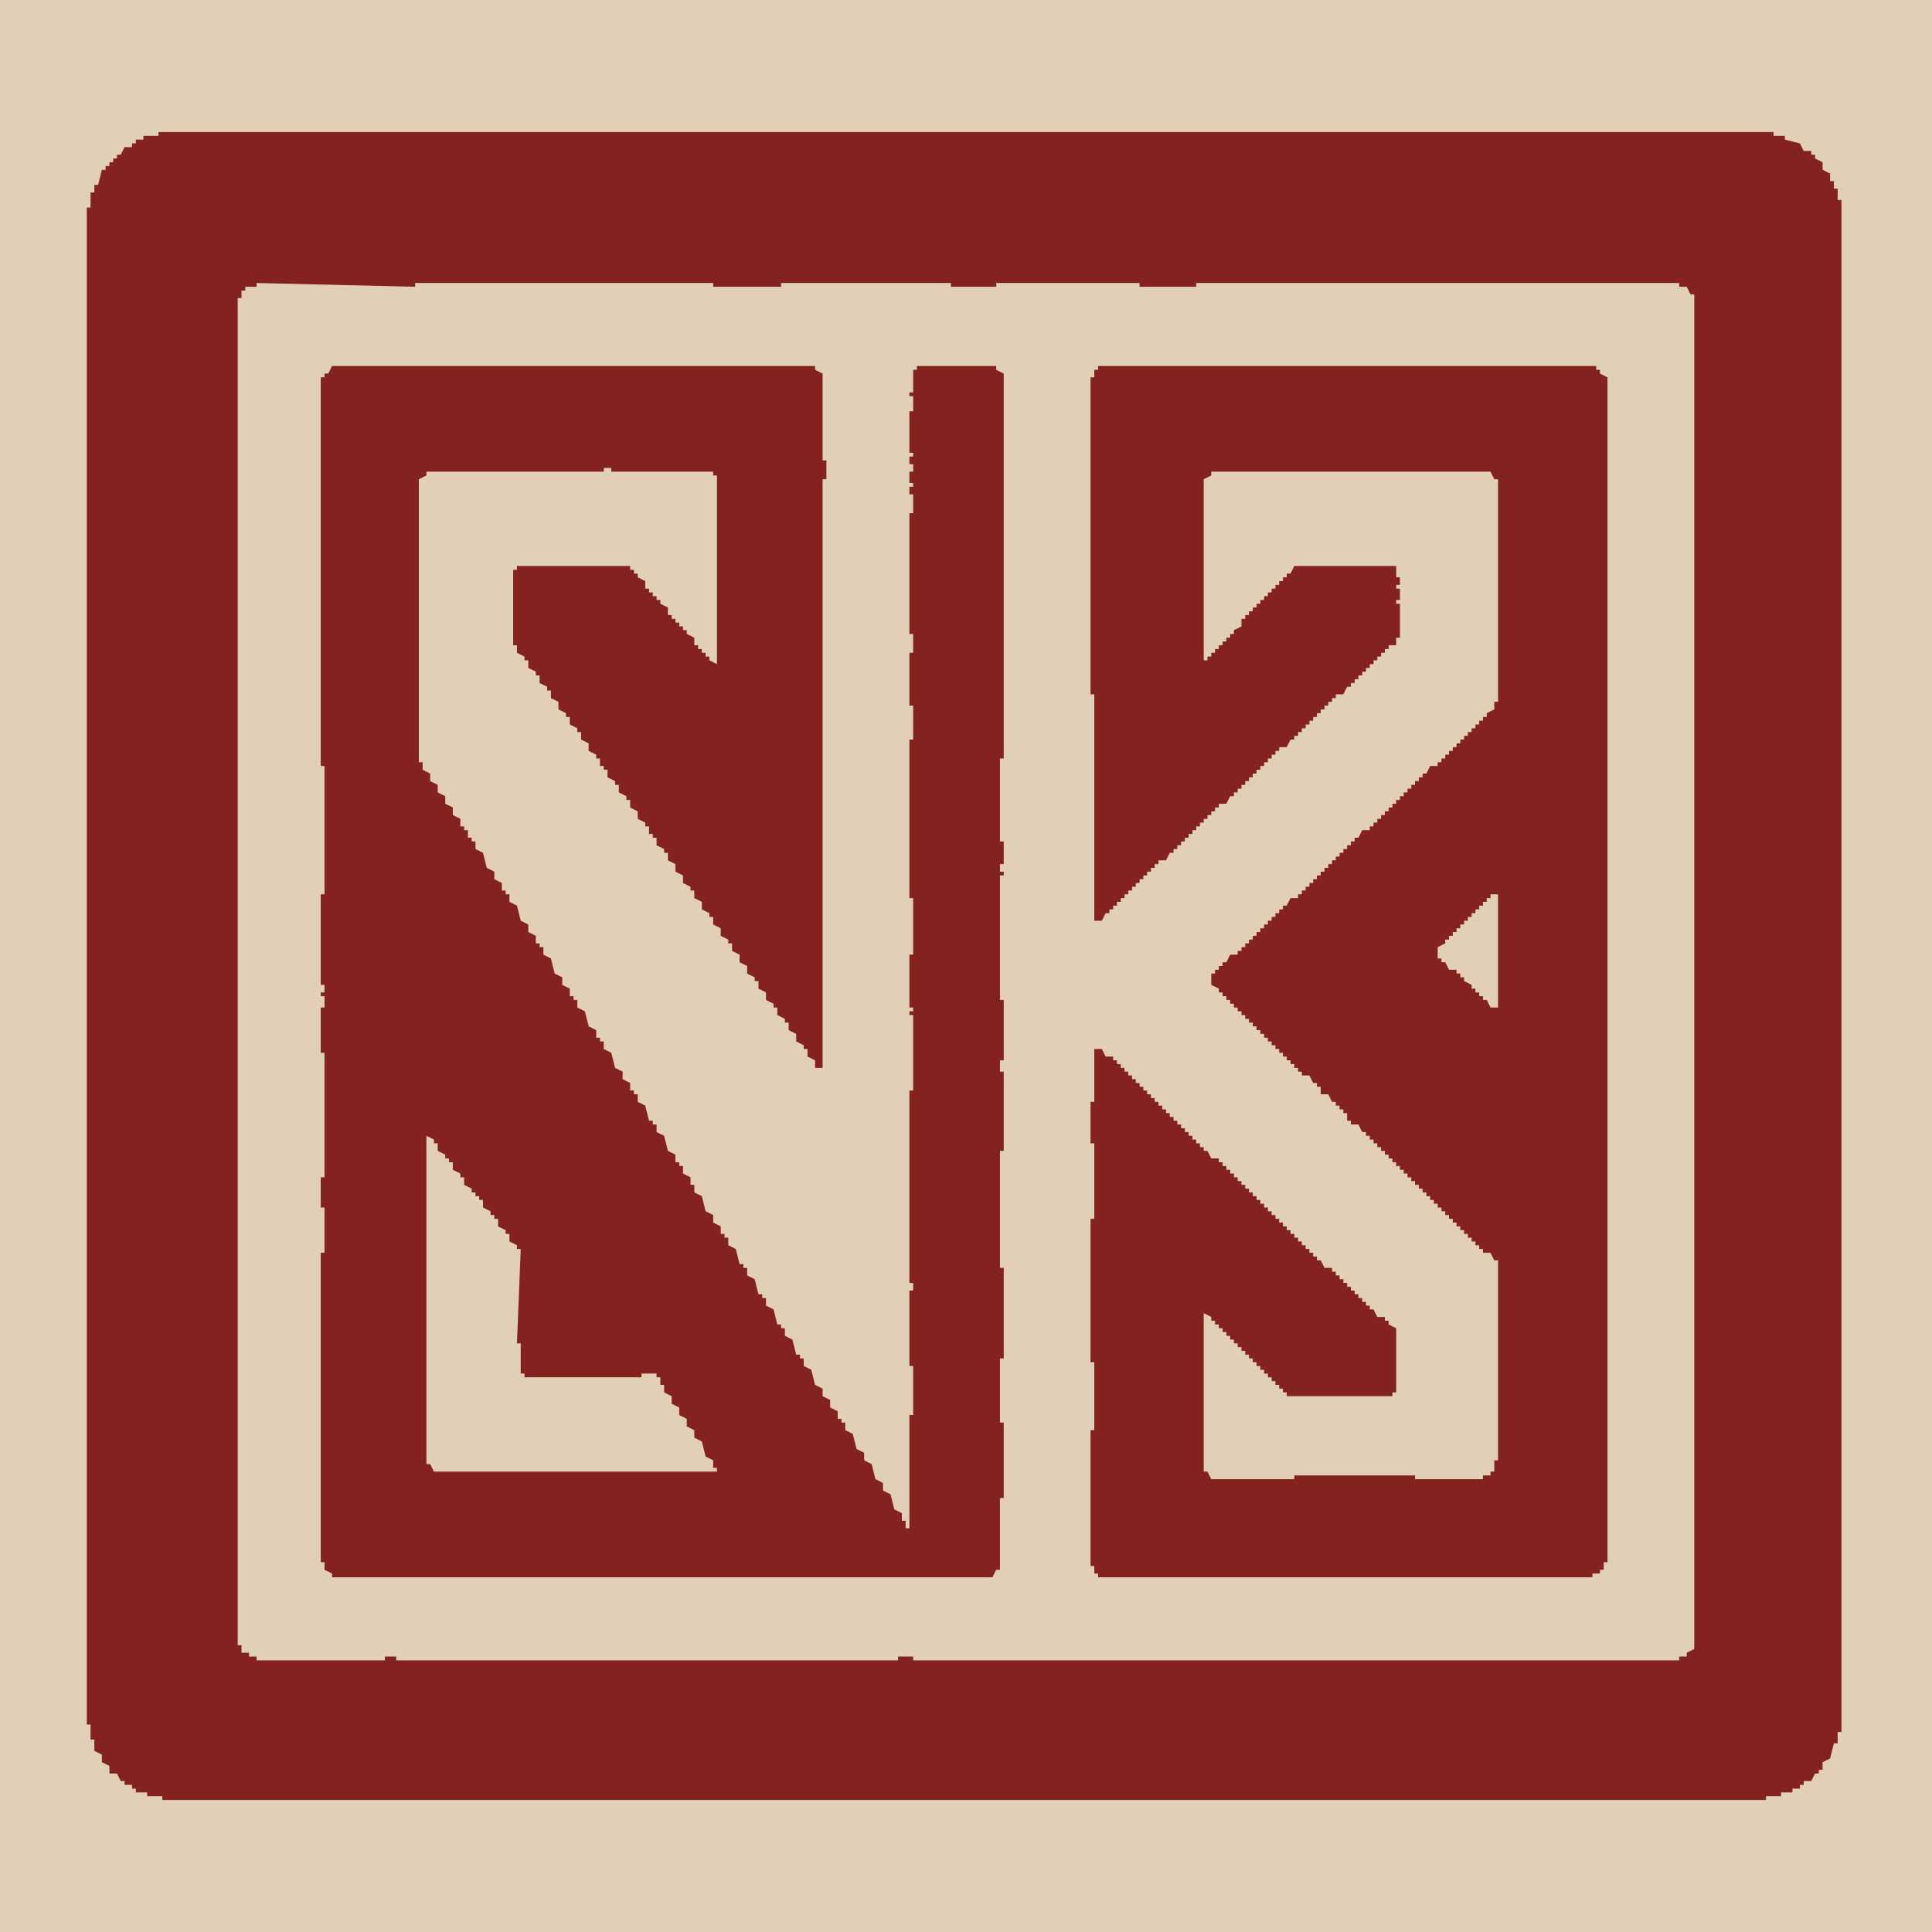
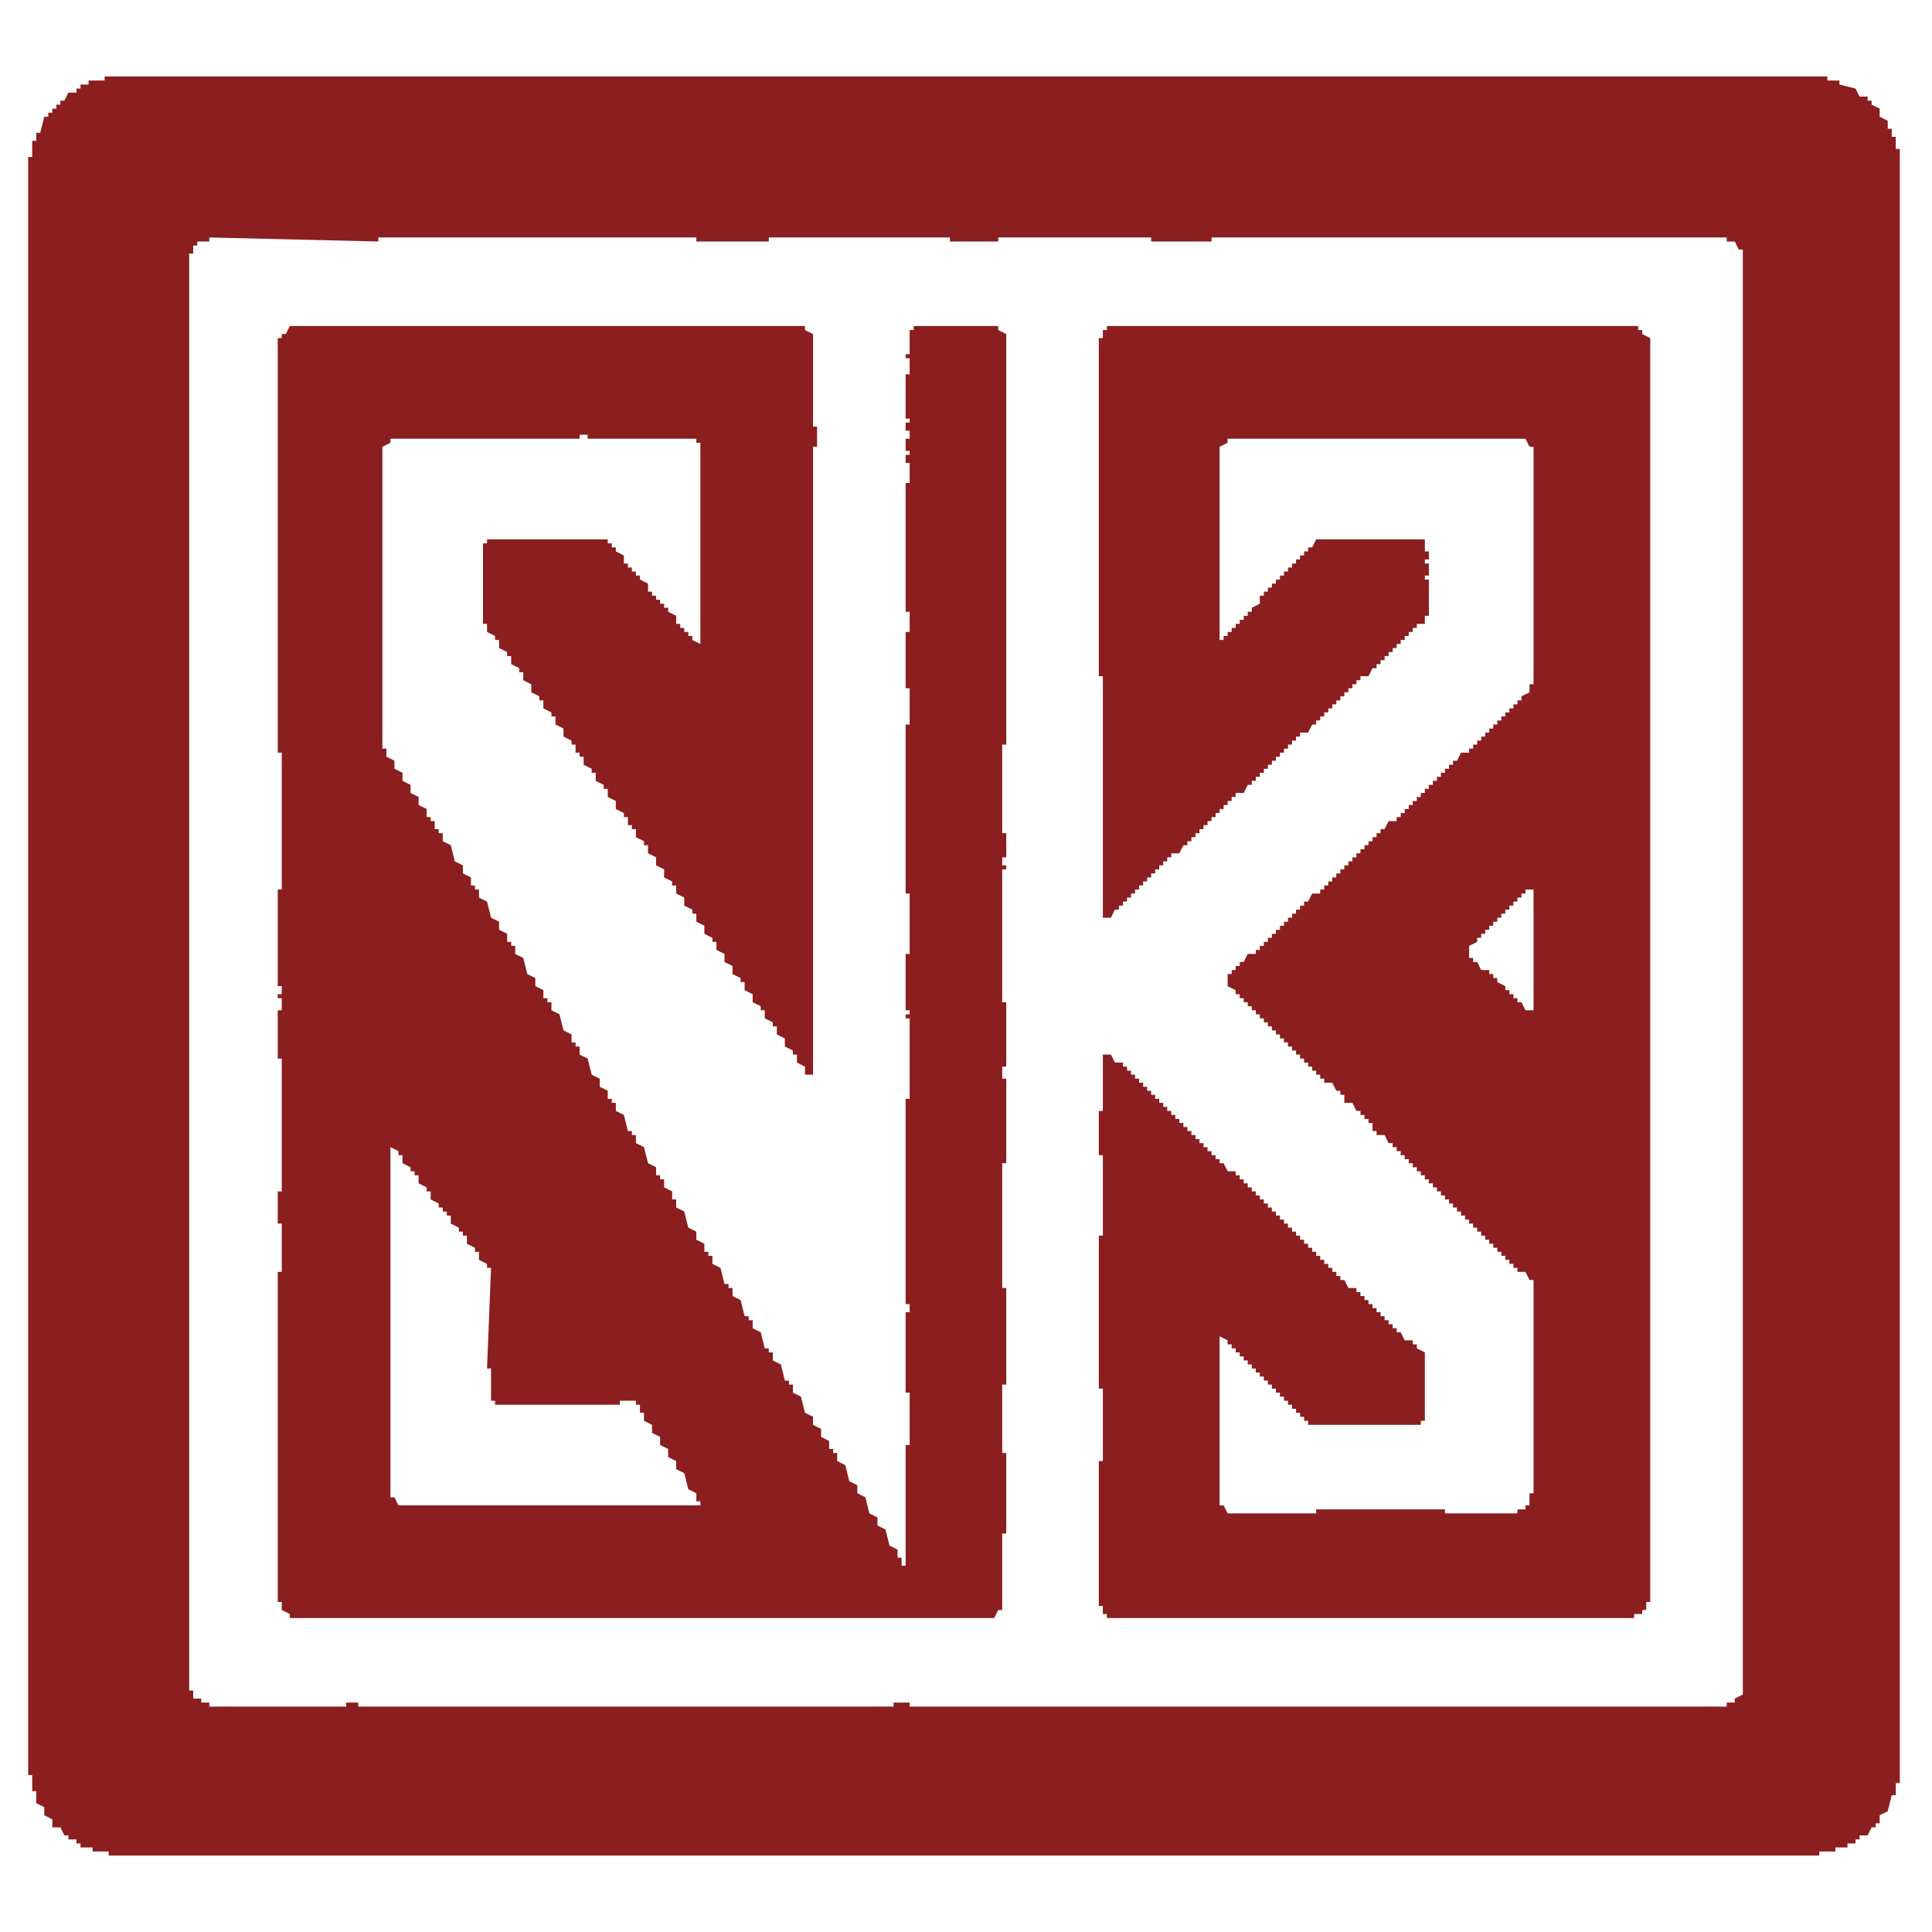
- <svg xmlns="http://www.w3.org/2000/svg" viewBox="0 0 512 512" role="img" aria-label="Việt Ký">
-   <rect width="512" height="512" fill="#E1CFB8" />
-   <path fill="#83221E" fill-rule="evenodd" d="M 125 222 L 125 223 L 126 223 L 126 225 L 128 226 L 129 230 L 131 231 L 131 233 L 133 234 L 133 236 L 134 236 L 134 237 L 135 237 L 135 239 L 137 240 L 138 244 L 140 245 L 140 247 L 142 248 L 142 250 L 143 250 L 143 251 L 144 251 L 144 253 L 146 254 L 147 258 L 149 259 L 149 261 L 151 262 L 151 264 L 152 264 L 152 265 L 153 265 L 153 267 L 155 268 L 156 272 L 158 273 L 158 275 L 159 275 L 159 276 L 160 276 L 160 278 L 162 279 L 163 283 L 165 284 L 165 286 L 167 287 L 167 289 L 168 289 L 168 290 L 169 290 L 169 292 L 171 293 L 172 297 L 173 297 L 173 298 L 174 298 L 174 300 L 176 301 L 177 305 L 179 306 L 179 308 L 180 308 L 180 309 L 181 309 L 181 311 L 183 312 L 183 314 L 184 314 L 184 316 L 186 317 L 187 321 L 189 322 L 189 324 L 191 325 L 191 327 L 192 327 L 192 328 L 193 328 L 193 330 L 195 331 L 196 335 L 197 335 L 197 336 L 198 336 L 198 338 L 200 339 L 201 343 L 202 343 L 202 344 L 203 344 L 203 346 L 205 347 L 206 351 L 207 351 L 207 352 L 208 352 L 208 354 L 210 355 L 211 359 L 212 359 L 212 360 L 213 360 L 213 362 L 215 363 L 216 367 L 218 368 L 218 370 L 220 371 L 220 373 L 222 374 L 222 376 L 223 376 L 223 377 L 224 377 L 224 379 L 226 380 L 227 384 L 229 385 L 229 387 L 231 388 L 232 392 L 234 393 L 234 395 L 236 396 L 237 400 L 239 401 L 239 403 L 240 403 L 240 405 L 241 405 L 241 375 L 242 375 L 242 362 L 241 362 L 241 342 L 242 342 L 242 340 L 241 340 L 241 289 L 242 289 L 242 269 L 241 269 L 241 268 L 242 268 L 242 267 L 241 267 L 241 253 L 242 253 L 242 238 L 241 238 L 241 196 L 242 196 L 242 187 L 241 187 L 241 173 L 242 173 L 242 168 L 241 168 L 241 136 L 242 136 L 242 131 L 241 131 L 241 129 L 242 129 L 242 128 L 241 128 L 241 125 L 242 125 L 242 123 L 241 123 L 241 121 L 242 121 L 242 120 L 241 120 L 241 109 L 242 109 L 242 105 L 241 105 L 241 104 L 242 104 L 242 98 L 243 98 L 243 97 L 264 97 L 264 98 L 266 99 L 266 201 L 265 201 L 265 223 L 266 223 L 266 229 L 265 229 L 265 231 L 266 231 L 266 232 L 265 232 L 265 265 L 266 265 L 266 281 L 265 281 L 265 284 L 266 284 L 266 305 L 265 305 L 265 336 L 266 336 L 266 360 L 265 360 L 265 377 L 266 377 L 266 397 L 265 397 L 265 416 L 264 416 L 263 418 L 88 418 L 88 417 L 86 416 L 86 414 L 85 414 L 85 408 L 85 332 L 86 332 L 86 320 L 85 320 L 85 312 L 86 312 L 86 279 L 85 279 L 85 267 L 86 267 L 86 264 L 85 264 L 85 263 L 86 263 L 86 261 L 85 261 L 85 237 L 86 237 L 86 203 L 85 203 L 85 100 L 86 100 L 86 99 L 87 99 L 88 97 L 216 97 L 216 98 L 218 99 L 218 122 L 219 122 L 219 127 L 218 127 L 218 283 L 216 283 L 216 281 L 214 280 L 214 278 L 213 278 L 213 277 L 211 276 L 211 274 L 209 273 L 209 271 L 208 271 L 208 270 L 206 269 L 206 267 L 205 267 L 205 266 L 203 265 L 203 263 L 201 262 L 201 260 L 200 260 L 200 259 L 198 258 L 198 256 L 196 255 L 196 253 L 194 252 L 194 250 L 193 250 L 193 249 L 191 248 L 191 246 L 189 245 L 189 243 L 188 243 L 188 242 L 186 241 L 186 239 L 184 238 L 184 236 L 183 236 L 183 235 L 181 234 L 181 232 L 179 231 L 179 229 L 177 228 L 177 226 L 176 226 L 176 225 L 174 224 L 174 222 L 173 222 L 173 221 L 172 221 L 172 219 L 171 219 L 171 218 L 169 217 L 169 215 L 167 214 L 167 212 L 166 212 L 166 211 L 164 210 L 164 208 L 163 208 L 163 207 L 161 206 L 161 204 L 160 204 L 160 203 L 159 203 L 159 201 L 158 201 L 158 200 L 156 199 L 156 197 L 154 196 L 154 194 L 153 194 L 153 193 L 151 192 L 151 190 L 150 190 L 150 189 L 148 188 L 148 186 L 146 185 L 146 183 L 145 183 L 145 182 L 143 181 L 143 179 L 142 179 L 142 178 L 140 177 L 140 175 L 139 175 L 139 174 L 137 173 L 137 171 L 136 171 L 136 151 L 137 151 L 137 150 L 167 150 L 167 151 L 168 151 L 168 152 L 169 152 L 169 153 L 171 154 L 171 156 L 172 156 L 172 157 L 173 157 L 173 158 L 174 158 L 174 159 L 175 159 L 175 160 L 177 161 L 177 163 L 178 163 L 178 164 L 179 164 L 179 165 L 180 165 L 180 166 L 181 166 L 181 167 L 182 167 L 182 168 L 184 169 L 184 171 L 185 171 L 185 172 L 186 172 L 186 173 L 187 173 L 187 174 L 188 174 L 188 175 L 190 176 L 190 126 L 189 126 L 189 125 L 162 125 L 162 124 L 160 124 L 160 125 L 113 125 L 113 126 L 111 127 L 111 202 L 112 202 L 112 204 L 114 205 L 114 207 L 116 208 L 116 210 L 118 211 L 118 213 L 120 214 L 120 216 L 122 217 L 122 219 L 123 219 L 123 220 L 124 220 L 124 222 Z M 281 75 L 264 75 L 264 76 L 252 76 L 252 75 L 207 75 L 207 76 L 189 76 L 189 75 L 110 75 L 110 76 L 68 75 L 68 76 L 65 76 L 65 77 L 64 77 L 64 79 L 63 79 L 63 436 L 64 436 L 64 438 L 66 438 L 66 439 L 68 439 L 68 440 L 102 440 L 102 439 L 105 439 L 105 440 L 229 440 L 238 440 L 238 439 L 242 439 L 242 440 L 445 440 L 445 439 L 447 439 L 447 438 L 449 437 L 449 78 L 448 78 L 447 76 L 445 76 L 445 75 L 317 75 L 317 76 L 302 76 L 302 75 Z M 424 416 L 424 417 L 422 417 L 422 418 L 291 418 L 291 417 L 290 417 L 290 415 L 289 415 L 289 379 L 290 379 L 290 361 L 289 361 L 289 323 L 290 323 L 290 303 L 289 303 L 289 292 L 290 292 L 290 278 L 292 278 L 293 280 L 295 280 L 295 281 L 296 281 L 296 282 L 297 282 L 297 283 L 298 283 L 298 284 L 299 284 L 299 285 L 300 285 L 300 286 L 301 286 L 301 287 L 302 287 L 302 288 L 303 288 L 303 289 L 304 289 L 304 290 L 305 290 L 305 291 L 306 291 L 306 292 L 307 292 L 307 293 L 308 293 L 308 294 L 309 294 L 309 295 L 310 295 L 310 296 L 311 296 L 311 297 L 312 297 L 312 298 L 313 298 L 313 299 L 314 299 L 314 300 L 315 300 L 315 301 L 316 301 L 316 302 L 317 302 L 317 303 L 318 303 L 318 304 L 319 304 L 319 305 L 320 305 L 321 307 L 323 307 L 323 308 L 324 308 L 324 309 L 325 309 L 325 310 L 326 310 L 326 311 L 327 311 L 327 312 L 328 312 L 328 313 L 329 313 L 329 314 L 330 314 L 330 315 L 331 315 L 331 316 L 332 316 L 332 317 L 333 317 L 333 318 L 334 318 L 334 319 L 335 319 L 335 320 L 336 320 L 336 321 L 337 321 L 337 322 L 338 322 L 338 323 L 339 323 L 339 324 L 340 324 L 340 325 L 341 325 L 341 326 L 342 326 L 342 327 L 343 327 L 343 328 L 344 328 L 344 329 L 345 329 L 345 330 L 346 330 L 346 331 L 347 331 L 347 332 L 348 332 L 348 333 L 349 333 L 349 334 L 350 334 L 351 336 L 353 336 L 353 337 L 354 337 L 354 338 L 355 338 L 355 339 L 356 339 L 356 340 L 357 340 L 357 341 L 358 341 L 358 342 L 359 342 L 359 343 L 360 343 L 360 344 L 361 344 L 361 345 L 362 345 L 362 346 L 363 346 L 363 347 L 364 347 L 365 349 L 367 349 L 367 350 L 368 350 L 368 351 L 370 352 L 370 369 L 369 369 L 369 370 L 341 370 L 341 369 L 340 369 L 340 368 L 339 368 L 339 367 L 338 367 L 338 366 L 337 366 L 337 365 L 336 365 L 336 364 L 335 364 L 335 363 L 334 363 L 334 362 L 333 362 L 333 361 L 332 361 L 332 360 L 331 360 L 331 359 L 330 359 L 330 358 L 329 358 L 329 357 L 328 357 L 328 356 L 327 356 L 327 355 L 326 355 L 326 354 L 325 354 L 325 353 L 324 353 L 324 352 L 323 352 L 323 351 L 322 351 L 322 350 L 321 350 L 321 349 L 319 348 L 319 390 L 320 390 L 321 392 L 343 392 L 343 391 L 375 391 L 375 392 L 393 392 L 393 391 L 395 391 L 395 390 L 396 390 L 396 387 L 397 387 L 397 334 L 396 334 L 395 332 L 393 332 L 393 331 L 392 331 L 392 330 L 391 330 L 391 329 L 390 329 L 390 328 L 389 328 L 389 327 L 388 327 L 388 326 L 387 326 L 387 325 L 386 325 L 386 324 L 385 324 L 385 323 L 384 323 L 384 322 L 383 322 L 383 321 L 382 321 L 382 320 L 381 320 L 381 319 L 380 319 L 380 318 L 379 318 L 379 317 L 378 317 L 378 316 L 377 316 L 377 315 L 376 315 L 376 314 L 375 314 L 375 313 L 374 313 L 374 312 L 373 312 L 373 311 L 372 311 L 372 310 L 371 310 L 371 309 L 370 309 L 370 308 L 369 308 L 369 307 L 368 307 L 368 306 L 367 306 L 367 305 L 366 305 L 366 304 L 365 304 L 365 303 L 364 303 L 364 302 L 363 302 L 363 301 L 362 301 L 362 300 L 361 300 L 360 298 L 358 298 L 358 297 L 357 297 L 357 295 L 356 295 L 356 294 L 355 294 L 355 293 L 354 293 L 354 292 L 353 292 L 352 290 L 350 290 L 350 288 L 349 288 L 349 287 L 348 287 L 347 285 L 345 285 L 345 284 L 344 284 L 344 283 L 343 283 L 343 282 L 342 282 L 342 281 L 341 281 L 341 280 L 340 280 L 340 279 L 339 279 L 339 278 L 338 278 L 338 277 L 337 277 L 337 276 L 336 276 L 336 275 L 335 275 L 335 274 L 334 274 L 334 273 L 333 273 L 333 272 L 332 272 L 332 271 L 331 271 L 331 270 L 330 270 L 330 269 L 329 269 L 329 268 L 328 268 L 328 267 L 327 267 L 327 266 L 326 266 L 326 265 L 325 265 L 325 264 L 324 264 L 324 263 L 323 263 L 323 262 L 321 261 L 321 258 L 322 258 L 322 257 L 323 257 L 323 256 L 324 256 L 324 255 L 325 255 L 326 253 L 328 253 L 328 252 L 329 252 L 329 251 L 330 251 L 330 250 L 331 250 L 331 249 L 332 249 L 332 248 L 333 248 L 333 247 L 334 247 L 334 246 L 335 246 L 335 245 L 336 245 L 336 244 L 337 244 L 337 243 L 338 243 L 338 242 L 339 242 L 339 241 L 340 241 L 340 240 L 341 240 L 342 238 L 344 238 L 344 237 L 345 237 L 345 236 L 346 236 L 346 235 L 347 235 L 347 234 L 348 234 L 348 233 L 349 233 L 349 232 L 350 232 L 350 231 L 351 231 L 351 230 L 352 230 L 352 229 L 353 229 L 353 228 L 354 228 L 354 227 L 355 227 L 355 226 L 356 226 L 356 225 L 357 225 L 357 224 L 358 224 L 358 223 L 359 223 L 359 222 L 360 222 L 361 220 L 363 220 L 363 219 L 364 219 L 364 218 L 365 218 L 365 217 L 366 217 L 366 216 L 367 216 L 367 215 L 368 215 L 368 214 L 369 214 L 369 213 L 370 213 L 370 212 L 371 212 L 371 211 L 372 211 L 372 210 L 373 210 L 373 209 L 374 209 L 374 208 L 375 208 L 375 207 L 376 207 L 376 206 L 377 206 L 377 205 L 378 205 L 379 203 L 381 203 L 381 202 L 382 202 L 382 201 L 383 201 L 383 200 L 384 200 L 384 199 L 385 199 L 385 198 L 386 198 L 386 197 L 387 197 L 387 196 L 388 196 L 388 195 L 389 195 L 389 194 L 390 194 L 390 193 L 391 193 L 391 192 L 392 192 L 392 191 L 393 191 L 393 190 L 394 190 L 394 189 L 396 188 L 396 186 L 397 186 L 397 165 L 397 127 L 396 127 L 395 125 L 321 125 L 321 126 L 319 127 L 319 175 L 320 175 L 320 174 L 321 174 L 321 173 L 322 173 L 322 172 L 323 172 L 323 171 L 324 171 L 324 170 L 325 170 L 325 169 L 326 169 L 326 168 L 327 168 L 327 167 L 329 166 L 329 164 L 330 164 L 330 163 L 331 163 L 331 162 L 332 162 L 332 161 L 333 161 L 333 160 L 334 160 L 334 159 L 335 159 L 335 158 L 336 158 L 336 157 L 337 157 L 337 156 L 338 156 L 338 155 L 339 155 L 339 154 L 340 154 L 340 153 L 341 153 L 341 152 L 342 152 L 343 150 L 370 150 L 370 153 L 371 153 L 371 155 L 370 155 L 370 156 L 371 156 L 371 159 L 370 159 L 370 160 L 371 160 L 371 169 L 370 169 L 370 171 L 368 171 L 368 172 L 367 172 L 367 173 L 366 173 L 366 174 L 365 174 L 365 175 L 364 175 L 364 176 L 363 176 L 363 177 L 362 177 L 362 178 L 361 178 L 361 179 L 360 179 L 360 180 L 359 180 L 359 181 L 358 181 L 358 182 L 357 182 L 356 184 L 354 184 L 354 185 L 353 185 L 353 186 L 352 186 L 352 187 L 351 187 L 351 188 L 350 188 L 350 189 L 349 189 L 349 190 L 348 190 L 348 191 L 347 191 L 347 192 L 346 192 L 346 193 L 345 193 L 345 194 L 344 194 L 344 195 L 343 195 L 343 196 L 342 196 L 341 198 L 339 198 L 339 199 L 338 199 L 338 200 L 337 200 L 337 201 L 336 201 L 336 202 L 335 202 L 335 203 L 334 203 L 334 204 L 333 204 L 333 205 L 332 205 L 332 206 L 331 206 L 331 207 L 330 207 L 330 208 L 329 208 L 329 209 L 328 209 L 328 210 L 327 210 L 327 211 L 326 211 L 325 213 L 323 213 L 323 214 L 322 214 L 322 215 L 321 215 L 321 216 L 320 216 L 320 217 L 319 217 L 319 218 L 318 218 L 318 219 L 317 219 L 317 220 L 316 220 L 316 221 L 315 221 L 315 222 L 314 222 L 314 223 L 313 223 L 313 224 L 312 224 L 312 225 L 311 225 L 311 226 L 310 226 L 309 228 L 307 228 L 307 229 L 306 229 L 306 230 L 305 230 L 305 231 L 304 231 L 304 232 L 303 232 L 303 233 L 302 233 L 302 234 L 301 234 L 301 235 L 300 235 L 300 236 L 299 236 L 299 237 L 298 237 L 298 238 L 297 238 L 297 239 L 296 239 L 296 240 L 295 240 L 295 241 L 294 241 L 294 242 L 293 242 L 292 244 L 290 244 L 290 184 L 289 184 L 289 100 L 290 100 L 290 98 L 291 98 L 291 97 L 423 97 L 423 98 L 424 98 L 424 99 L 426 100 L 426 414 L 425 414 L 425 416 Z M 187 386 L 186 382 L 184 381 L 184 379 L 182 378 L 182 376 L 180 375 L 180 373 L 178 372 L 178 370 L 176 369 L 176 367 L 175 367 L 175 365 L 174 365 L 174 364 L 170 364 L 170 365 L 139 365 L 139 364 L 138 364 L 138 356 L 137 356 L 138 331 L 137 331 L 137 330 L 135 329 L 135 327 L 134 327 L 134 326 L 132 325 L 132 323 L 131 323 L 131 322 L 130 322 L 130 321 L 128 320 L 128 318 L 127 318 L 127 317 L 126 317 L 126 316 L 125 316 L 125 315 L 123 314 L 123 312 L 122 312 L 122 311 L 120 310 L 120 308 L 119 308 L 119 307 L 118 307 L 118 306 L 116 305 L 116 303 L 115 303 L 115 302 L 113 301 L 113 306 L 113 388 L 114 388 L 115 390 L 190 390 L 190 389 L 189 389 L 189 387 Z M 350 35 L 470 35 L 470 36 L 473 36 L 473 37 L 477 38 L 478 40 L 480 40 L 480 41 L 481 41 L 481 42 L 483 43 L 483 45 L 485 46 L 485 48 L 486 48 L 486 50 L 487 50 L 487 53 L 488 53 L 488 459 L 487 459 L 487 462 L 486 462 L 485 466 L 483 467 L 483 469 L 482 469 L 482 470 L 481 470 L 480 472 L 478 472 L 478 473 L 477 473 L 477 474 L 475 474 L 475 475 L 472 475 L 472 476 L 468 476 L 468 477 L 161 477 L 43 477 L 43 476 L 39 476 L 39 475 L 36 475 L 36 474 L 35 474 L 35 473 L 33 473 L 33 472 L 32 472 L 31 470 L 29 470 L 29 468 L 27 467 L 27 465 L 25 464 L 25 461 L 24 461 L 24 457 L 23 457 L 23 55 L 24 55 L 24 51 L 25 51 L 25 49 L 26 49 L 27 45 L 28 45 L 28 44 L 29 44 L 29 43 L 30 43 L 30 42 L 31 42 L 31 41 L 32 41 L 33 39 L 35 39 L 35 38 L 36 38 L 36 37 L 38 37 L 38 36 L 42 36 L 42 35 Z M 390 261 L 390 262 L 391 262 L 391 263 L 392 263 L 392 264 L 393 264 L 393 265 L 394 265 L 395 267 L 397 267 L 397 237 L 395 237 L 395 238 L 394 238 L 394 239 L 393 239 L 393 240 L 392 240 L 392 241 L 391 241 L 391 242 L 390 242 L 390 243 L 389 243 L 389 244 L 388 244 L 388 245 L 387 245 L 387 246 L 386 246 L 386 247 L 385 247 L 385 248 L 384 248 L 384 249 L 383 249 L 383 250 L 381 251 L 381 254 L 382 254 L 382 255 L 383 255 L 384 257 L 386 257 L 386 258 L 387 258 L 387 259 L 388 259 L 388 260 Z" />
+ <svg xmlns="http://www.w3.org/2000/svg" viewBox="16 16 480 480" role="img" aria-label="Biểu tượng Việt Ký">
+   <path fill="#8B1E1E" fill-rule="evenodd" d="M 125 222 L 125 223 L 126 223 L 126 225 L 128 226 L 129 230 L 131 231 L 131 233 L 133 234 L 133 236 L 134 236 L 134 237 L 135 237 L 135 239 L 137 240 L 138 244 L 140 245 L 140 247 L 142 248 L 142 250 L 143 250 L 143 251 L 144 251 L 144 253 L 146 254 L 147 258 L 149 259 L 149 261 L 151 262 L 151 264 L 152 264 L 152 265 L 153 265 L 153 267 L 155 268 L 156 272 L 158 273 L 158 275 L 159 275 L 159 276 L 160 276 L 160 278 L 162 279 L 163 283 L 165 284 L 165 286 L 167 287 L 167 289 L 168 289 L 168 290 L 169 290 L 169 292 L 171 293 L 172 297 L 173 297 L 173 298 L 174 298 L 174 300 L 176 301 L 177 305 L 179 306 L 179 308 L 180 308 L 180 309 L 181 309 L 181 311 L 183 312 L 183 314 L 184 314 L 184 316 L 186 317 L 187 321 L 189 322 L 189 324 L 191 325 L 191 327 L 192 327 L 192 328 L 193 328 L 193 330 L 195 331 L 196 335 L 197 335 L 197 336 L 198 336 L 198 338 L 200 339 L 201 343 L 202 343 L 202 344 L 203 344 L 203 346 L 205 347 L 206 351 L 207 351 L 207 352 L 208 352 L 208 354 L 210 355 L 211 359 L 212 359 L 212 360 L 213 360 L 213 362 L 215 363 L 216 367 L 218 368 L 218 370 L 220 371 L 220 373 L 222 374 L 222 376 L 223 376 L 223 377 L 224 377 L 224 379 L 226 380 L 227 384 L 229 385 L 229 387 L 231 388 L 232 392 L 234 393 L 234 395 L 236 396 L 237 400 L 239 401 L 239 403 L 240 403 L 240 405 L 241 405 L 241 375 L 242 375 L 242 362 L 241 362 L 241 342 L 242 342 L 242 340 L 241 340 L 241 289 L 242 289 L 242 269 L 241 269 L 241 268 L 242 268 L 242 267 L 241 267 L 241 253 L 242 253 L 242 238 L 241 238 L 241 196 L 242 196 L 242 187 L 241 187 L 241 173 L 242 173 L 242 168 L 241 168 L 241 136 L 242 136 L 242 131 L 241 131 L 241 129 L 242 129 L 242 128 L 241 128 L 241 125 L 242 125 L 242 123 L 241 123 L 241 121 L 242 121 L 242 120 L 241 120 L 241 109 L 242 109 L 242 105 L 241 105 L 241 104 L 242 104 L 242 98 L 243 98 L 243 97 L 264 97 L 264 98 L 266 99 L 266 201 L 265 201 L 265 223 L 266 223 L 266 229 L 265 229 L 265 231 L 266 231 L 266 232 L 265 232 L 265 265 L 266 265 L 266 281 L 265 281 L 265 284 L 266 284 L 266 305 L 265 305 L 265 336 L 266 336 L 266 360 L 265 360 L 265 377 L 266 377 L 266 397 L 265 397 L 265 416 L 264 416 L 263 418 L 88 418 L 88 417 L 86 416 L 86 414 L 85 414 L 85 408 L 85 332 L 86 332 L 86 320 L 85 320 L 85 312 L 86 312 L 86 279 L 85 279 L 85 267 L 86 267 L 86 264 L 85 264 L 85 263 L 86 263 L 86 261 L 85 261 L 85 237 L 86 237 L 86 203 L 85 203 L 85 100 L 86 100 L 86 99 L 87 99 L 88 97 L 216 97 L 216 98 L 218 99 L 218 122 L 219 122 L 219 127 L 218 127 L 218 283 L 216 283 L 216 281 L 214 280 L 214 278 L 213 278 L 213 277 L 211 276 L 211 274 L 209 273 L 209 271 L 208 271 L 208 270 L 206 269 L 206 267 L 205 267 L 205 266 L 203 265 L 203 263 L 201 262 L 201 260 L 200 260 L 200 259 L 198 258 L 198 256 L 196 255 L 196 253 L 194 252 L 194 250 L 193 250 L 193 249 L 191 248 L 191 246 L 189 245 L 189 243 L 188 243 L 188 242 L 186 241 L 186 239 L 184 238 L 184 236 L 183 236 L 183 235 L 181 234 L 181 232 L 179 231 L 179 229 L 177 228 L 177 226 L 176 226 L 176 225 L 174 224 L 174 222 L 173 222 L 173 221 L 172 221 L 172 219 L 171 219 L 171 218 L 169 217 L 169 215 L 167 214 L 167 212 L 166 212 L 166 211 L 164 210 L 164 208 L 163 208 L 163 207 L 161 206 L 161 204 L 160 204 L 160 203 L 159 203 L 159 201 L 158 201 L 158 200 L 156 199 L 156 197 L 154 196 L 154 194 L 153 194 L 153 193 L 151 192 L 151 190 L 150 190 L 150 189 L 148 188 L 148 186 L 146 185 L 146 183 L 145 183 L 145 182 L 143 181 L 143 179 L 142 179 L 142 178 L 140 177 L 140 175 L 139 175 L 139 174 L 137 173 L 137 171 L 136 171 L 136 151 L 137 151 L 137 150 L 167 150 L 167 151 L 168 151 L 168 152 L 169 152 L 169 153 L 171 154 L 171 156 L 172 156 L 172 157 L 173 157 L 173 158 L 174 158 L 174 159 L 175 159 L 175 160 L 177 161 L 177 163 L 178 163 L 178 164 L 179 164 L 179 165 L 180 165 L 180 166 L 181 166 L 181 167 L 182 167 L 182 168 L 184 169 L 184 171 L 185 171 L 185 172 L 186 172 L 186 173 L 187 173 L 187 174 L 188 174 L 188 175 L 190 176 L 190 126 L 189 126 L 189 125 L 162 125 L 162 124 L 160 124 L 160 125 L 113 125 L 113 126 L 111 127 L 111 202 L 112 202 L 112 204 L 114 205 L 114 207 L 116 208 L 116 210 L 118 211 L 118 213 L 120 214 L 120 216 L 122 217 L 122 219 L 123 219 L 123 220 L 124 220 L 124 222 Z M 281 75 L 264 75 L 264 76 L 252 76 L 252 75 L 207 75 L 207 76 L 189 76 L 189 75 L 110 75 L 110 76 L 68 75 L 68 76 L 65 76 L 65 77 L 64 77 L 64 79 L 63 79 L 63 436 L 64 436 L 64 438 L 66 438 L 66 439 L 68 439 L 68 440 L 102 440 L 102 439 L 105 439 L 105 440 L 229 440 L 238 440 L 238 439 L 242 439 L 242 440 L 445 440 L 445 439 L 447 439 L 447 438 L 449 437 L 449 78 L 448 78 L 447 76 L 445 76 L 445 75 L 317 75 L 317 76 L 302 76 L 302 75 Z M 424 416 L 424 417 L 422 417 L 422 418 L 291 418 L 291 417 L 290 417 L 290 415 L 289 415 L 289 379 L 290 379 L 290 361 L 289 361 L 289 323 L 290 323 L 290 303 L 289 303 L 289 292 L 290 292 L 290 278 L 292 278 L 293 280 L 295 280 L 295 281 L 296 281 L 296 282 L 297 282 L 297 283 L 298 283 L 298 284 L 299 284 L 299 285 L 300 285 L 300 286 L 301 286 L 301 287 L 302 287 L 302 288 L 303 288 L 303 289 L 304 289 L 304 290 L 305 290 L 305 291 L 306 291 L 306 292 L 307 292 L 307 293 L 308 293 L 308 294 L 309 294 L 309 295 L 310 295 L 310 296 L 311 296 L 311 297 L 312 297 L 312 298 L 313 298 L 313 299 L 314 299 L 314 300 L 315 300 L 315 301 L 316 301 L 316 302 L 317 302 L 317 303 L 318 303 L 318 304 L 319 304 L 319 305 L 320 305 L 321 307 L 323 307 L 323 308 L 324 308 L 324 309 L 325 309 L 325 310 L 326 310 L 326 311 L 327 311 L 327 312 L 328 312 L 328 313 L 329 313 L 329 314 L 330 314 L 330 315 L 331 315 L 331 316 L 332 316 L 332 317 L 333 317 L 333 318 L 334 318 L 334 319 L 335 319 L 335 320 L 336 320 L 336 321 L 337 321 L 337 322 L 338 322 L 338 323 L 339 323 L 339 324 L 340 324 L 340 325 L 341 325 L 341 326 L 342 326 L 342 327 L 343 327 L 343 328 L 344 328 L 344 329 L 345 329 L 345 330 L 346 330 L 346 331 L 347 331 L 347 332 L 348 332 L 348 333 L 349 333 L 349 334 L 350 334 L 351 336 L 353 336 L 353 337 L 354 337 L 354 338 L 355 338 L 355 339 L 356 339 L 356 340 L 357 340 L 357 341 L 358 341 L 358 342 L 359 342 L 359 343 L 360 343 L 360 344 L 361 344 L 361 345 L 362 345 L 362 346 L 363 346 L 363 347 L 364 347 L 365 349 L 367 349 L 367 350 L 368 350 L 368 351 L 370 352 L 370 369 L 369 369 L 369 370 L 341 370 L 341 369 L 340 369 L 340 368 L 339 368 L 339 367 L 338 367 L 338 366 L 337 366 L 337 365 L 336 365 L 336 364 L 335 364 L 335 363 L 334 363 L 334 362 L 333 362 L 333 361 L 332 361 L 332 360 L 331 360 L 331 359 L 330 359 L 330 358 L 329 358 L 329 357 L 328 357 L 328 356 L 327 356 L 327 355 L 326 355 L 326 354 L 325 354 L 325 353 L 324 353 L 324 352 L 323 352 L 323 351 L 322 351 L 322 350 L 321 350 L 321 349 L 319 348 L 319 390 L 320 390 L 321 392 L 343 392 L 343 391 L 375 391 L 375 392 L 393 392 L 393 391 L 395 391 L 395 390 L 396 390 L 396 387 L 397 387 L 397 334 L 396 334 L 395 332 L 393 332 L 393 331 L 392 331 L 392 330 L 391 330 L 391 329 L 390 329 L 390 328 L 389 328 L 389 327 L 388 327 L 388 326 L 387 326 L 387 325 L 386 325 L 386 324 L 385 324 L 385 323 L 384 323 L 384 322 L 383 322 L 383 321 L 382 321 L 382 320 L 381 320 L 381 319 L 380 319 L 380 318 L 379 318 L 379 317 L 378 317 L 378 316 L 377 316 L 377 315 L 376 315 L 376 314 L 375 314 L 375 313 L 374 313 L 374 312 L 373 312 L 373 311 L 372 311 L 372 310 L 371 310 L 371 309 L 370 309 L 370 308 L 369 308 L 369 307 L 368 307 L 368 306 L 367 306 L 367 305 L 366 305 L 366 304 L 365 304 L 365 303 L 364 303 L 364 302 L 363 302 L 363 301 L 362 301 L 362 300 L 361 300 L 360 298 L 358 298 L 358 297 L 357 297 L 357 295 L 356 295 L 356 294 L 355 294 L 355 293 L 354 293 L 354 292 L 353 292 L 352 290 L 350 290 L 350 288 L 349 288 L 349 287 L 348 287 L 347 285 L 345 285 L 345 284 L 344 284 L 344 283 L 343 283 L 343 282 L 342 282 L 342 281 L 341 281 L 341 280 L 340 280 L 340 279 L 339 279 L 339 278 L 338 278 L 338 277 L 337 277 L 337 276 L 336 276 L 336 275 L 335 275 L 335 274 L 334 274 L 334 273 L 333 273 L 333 272 L 332 272 L 332 271 L 331 271 L 331 270 L 330 270 L 330 269 L 329 269 L 329 268 L 328 268 L 328 267 L 327 267 L 327 266 L 326 266 L 326 265 L 325 265 L 325 264 L 324 264 L 324 263 L 323 263 L 323 262 L 321 261 L 321 258 L 322 258 L 322 257 L 323 257 L 323 256 L 324 256 L 324 255 L 325 255 L 326 253 L 328 253 L 328 252 L 329 252 L 329 251 L 330 251 L 330 250 L 331 250 L 331 249 L 332 249 L 332 248 L 333 248 L 333 247 L 334 247 L 334 246 L 335 246 L 335 245 L 336 245 L 336 244 L 337 244 L 337 243 L 338 243 L 338 242 L 339 242 L 339 241 L 340 241 L 340 240 L 341 240 L 342 238 L 344 238 L 344 237 L 345 237 L 345 236 L 346 236 L 346 235 L 347 235 L 347 234 L 348 234 L 348 233 L 349 233 L 349 232 L 350 232 L 350 231 L 351 231 L 351 230 L 352 230 L 352 229 L 353 229 L 353 228 L 354 228 L 354 227 L 355 227 L 355 226 L 356 226 L 356 225 L 357 225 L 357 224 L 358 224 L 358 223 L 359 223 L 359 222 L 360 222 L 361 220 L 363 220 L 363 219 L 364 219 L 364 218 L 365 218 L 365 217 L 366 217 L 366 216 L 367 216 L 367 215 L 368 215 L 368 214 L 369 214 L 369 213 L 370 213 L 370 212 L 371 212 L 371 211 L 372 211 L 372 210 L 373 210 L 373 209 L 374 209 L 374 208 L 375 208 L 375 207 L 376 207 L 376 206 L 377 206 L 377 205 L 378 205 L 379 203 L 381 203 L 381 202 L 382 202 L 382 201 L 383 201 L 383 200 L 384 200 L 384 199 L 385 199 L 385 198 L 386 198 L 386 197 L 387 197 L 387 196 L 388 196 L 388 195 L 389 195 L 389 194 L 390 194 L 390 193 L 391 193 L 391 192 L 392 192 L 392 191 L 393 191 L 393 190 L 394 190 L 394 189 L 396 188 L 396 186 L 397 186 L 397 165 L 397 127 L 396 127 L 395 125 L 321 125 L 321 126 L 319 127 L 319 175 L 320 175 L 320 174 L 321 174 L 321 173 L 322 173 L 322 172 L 323 172 L 323 171 L 324 171 L 324 170 L 325 170 L 325 169 L 326 169 L 326 168 L 327 168 L 327 167 L 329 166 L 329 164 L 330 164 L 330 163 L 331 163 L 331 162 L 332 162 L 332 161 L 333 161 L 333 160 L 334 160 L 334 159 L 335 159 L 335 158 L 336 158 L 336 157 L 337 157 L 337 156 L 338 156 L 338 155 L 339 155 L 339 154 L 340 154 L 340 153 L 341 153 L 341 152 L 342 152 L 343 150 L 370 150 L 370 153 L 371 153 L 371 155 L 370 155 L 370 156 L 371 156 L 371 159 L 370 159 L 370 160 L 371 160 L 371 169 L 370 169 L 370 171 L 368 171 L 368 172 L 367 172 L 367 173 L 366 173 L 366 174 L 365 174 L 365 175 L 364 175 L 364 176 L 363 176 L 363 177 L 362 177 L 362 178 L 361 178 L 361 179 L 360 179 L 360 180 L 359 180 L 359 181 L 358 181 L 358 182 L 357 182 L 356 184 L 354 184 L 354 185 L 353 185 L 353 186 L 352 186 L 352 187 L 351 187 L 351 188 L 350 188 L 350 189 L 349 189 L 349 190 L 348 190 L 348 191 L 347 191 L 347 192 L 346 192 L 346 193 L 345 193 L 345 194 L 344 194 L 344 195 L 343 195 L 343 196 L 342 196 L 341 198 L 339 198 L 339 199 L 338 199 L 338 200 L 337 200 L 337 201 L 336 201 L 336 202 L 335 202 L 335 203 L 334 203 L 334 204 L 333 204 L 333 205 L 332 205 L 332 206 L 331 206 L 331 207 L 330 207 L 330 208 L 329 208 L 329 209 L 328 209 L 328 210 L 327 210 L 327 211 L 326 211 L 325 213 L 323 213 L 323 214 L 322 214 L 322 215 L 321 215 L 321 216 L 320 216 L 320 217 L 319 217 L 319 218 L 318 218 L 318 219 L 317 219 L 317 220 L 316 220 L 316 221 L 315 221 L 315 222 L 314 222 L 314 223 L 313 223 L 313 224 L 312 224 L 312 225 L 311 225 L 311 226 L 310 226 L 309 228 L 307 228 L 307 229 L 306 229 L 306 230 L 305 230 L 305 231 L 304 231 L 304 232 L 303 232 L 303 233 L 302 233 L 302 234 L 301 234 L 301 235 L 300 235 L 300 236 L 299 236 L 299 237 L 298 237 L 298 238 L 297 238 L 297 239 L 296 239 L 296 240 L 295 240 L 295 241 L 294 241 L 294 242 L 293 242 L 292 244 L 290 244 L 290 184 L 289 184 L 289 100 L 290 100 L 290 98 L 291 98 L 291 97 L 423 97 L 423 98 L 424 98 L 424 99 L 426 100 L 426 414 L 425 414 L 425 416 Z M 187 386 L 186 382 L 184 381 L 184 379 L 182 378 L 182 376 L 180 375 L 180 373 L 178 372 L 178 370 L 176 369 L 176 367 L 175 367 L 175 365 L 174 365 L 174 364 L 170 364 L 170 365 L 139 365 L 139 364 L 138 364 L 138 356 L 137 356 L 138 331 L 137 331 L 137 330 L 135 329 L 135 327 L 134 327 L 134 326 L 132 325 L 132 323 L 131 323 L 131 322 L 130 322 L 130 321 L 128 320 L 128 318 L 127 318 L 127 317 L 126 317 L 126 316 L 125 316 L 125 315 L 123 314 L 123 312 L 122 312 L 122 311 L 120 310 L 120 308 L 119 308 L 119 307 L 118 307 L 118 306 L 116 305 L 116 303 L 115 303 L 115 302 L 113 301 L 113 306 L 113 388 L 114 388 L 115 390 L 190 390 L 190 389 L 189 389 L 189 387 Z M 350 35 L 470 35 L 470 36 L 473 36 L 473 37 L 477 38 L 478 40 L 480 40 L 480 41 L 481 41 L 481 42 L 483 43 L 483 45 L 485 46 L 485 48 L 486 48 L 486 50 L 487 50 L 487 53 L 488 53 L 488 459 L 487 459 L 487 462 L 486 462 L 485 466 L 483 467 L 483 469 L 482 469 L 482 470 L 481 470 L 480 472 L 478 472 L 478 473 L 477 473 L 477 474 L 475 474 L 475 475 L 472 475 L 472 476 L 468 476 L 468 477 L 161 477 L 43 477 L 43 476 L 39 476 L 39 475 L 36 475 L 36 474 L 35 474 L 35 473 L 33 473 L 33 472 L 32 472 L 31 470 L 29 470 L 29 468 L 27 467 L 27 465 L 25 464 L 25 461 L 24 461 L 24 457 L 23 457 L 23 55 L 24 55 L 24 51 L 25 51 L 25 49 L 26 49 L 27 45 L 28 45 L 28 44 L 29 44 L 29 43 L 30 43 L 30 42 L 31 42 L 31 41 L 32 41 L 33 39 L 35 39 L 35 38 L 36 38 L 36 37 L 38 37 L 38 36 L 42 36 L 42 35 Z M 390 261 L 390 262 L 391 262 L 391 263 L 392 263 L 392 264 L 393 264 L 393 265 L 394 265 L 395 267 L 397 267 L 397 237 L 395 237 L 395 238 L 394 238 L 394 239 L 393 239 L 393 240 L 392 240 L 392 241 L 391 241 L 391 242 L 390 242 L 390 243 L 389 243 L 389 244 L 388 244 L 388 245 L 387 245 L 387 246 L 386 246 L 386 247 L 385 247 L 385 248 L 384 248 L 384 249 L 383 249 L 383 250 L 381 251 L 381 254 L 382 254 L 382 255 L 383 255 L 384 257 L 386 257 L 386 258 L 387 258 L 387 259 L 388 259 L 388 260 Z" />
</svg>
